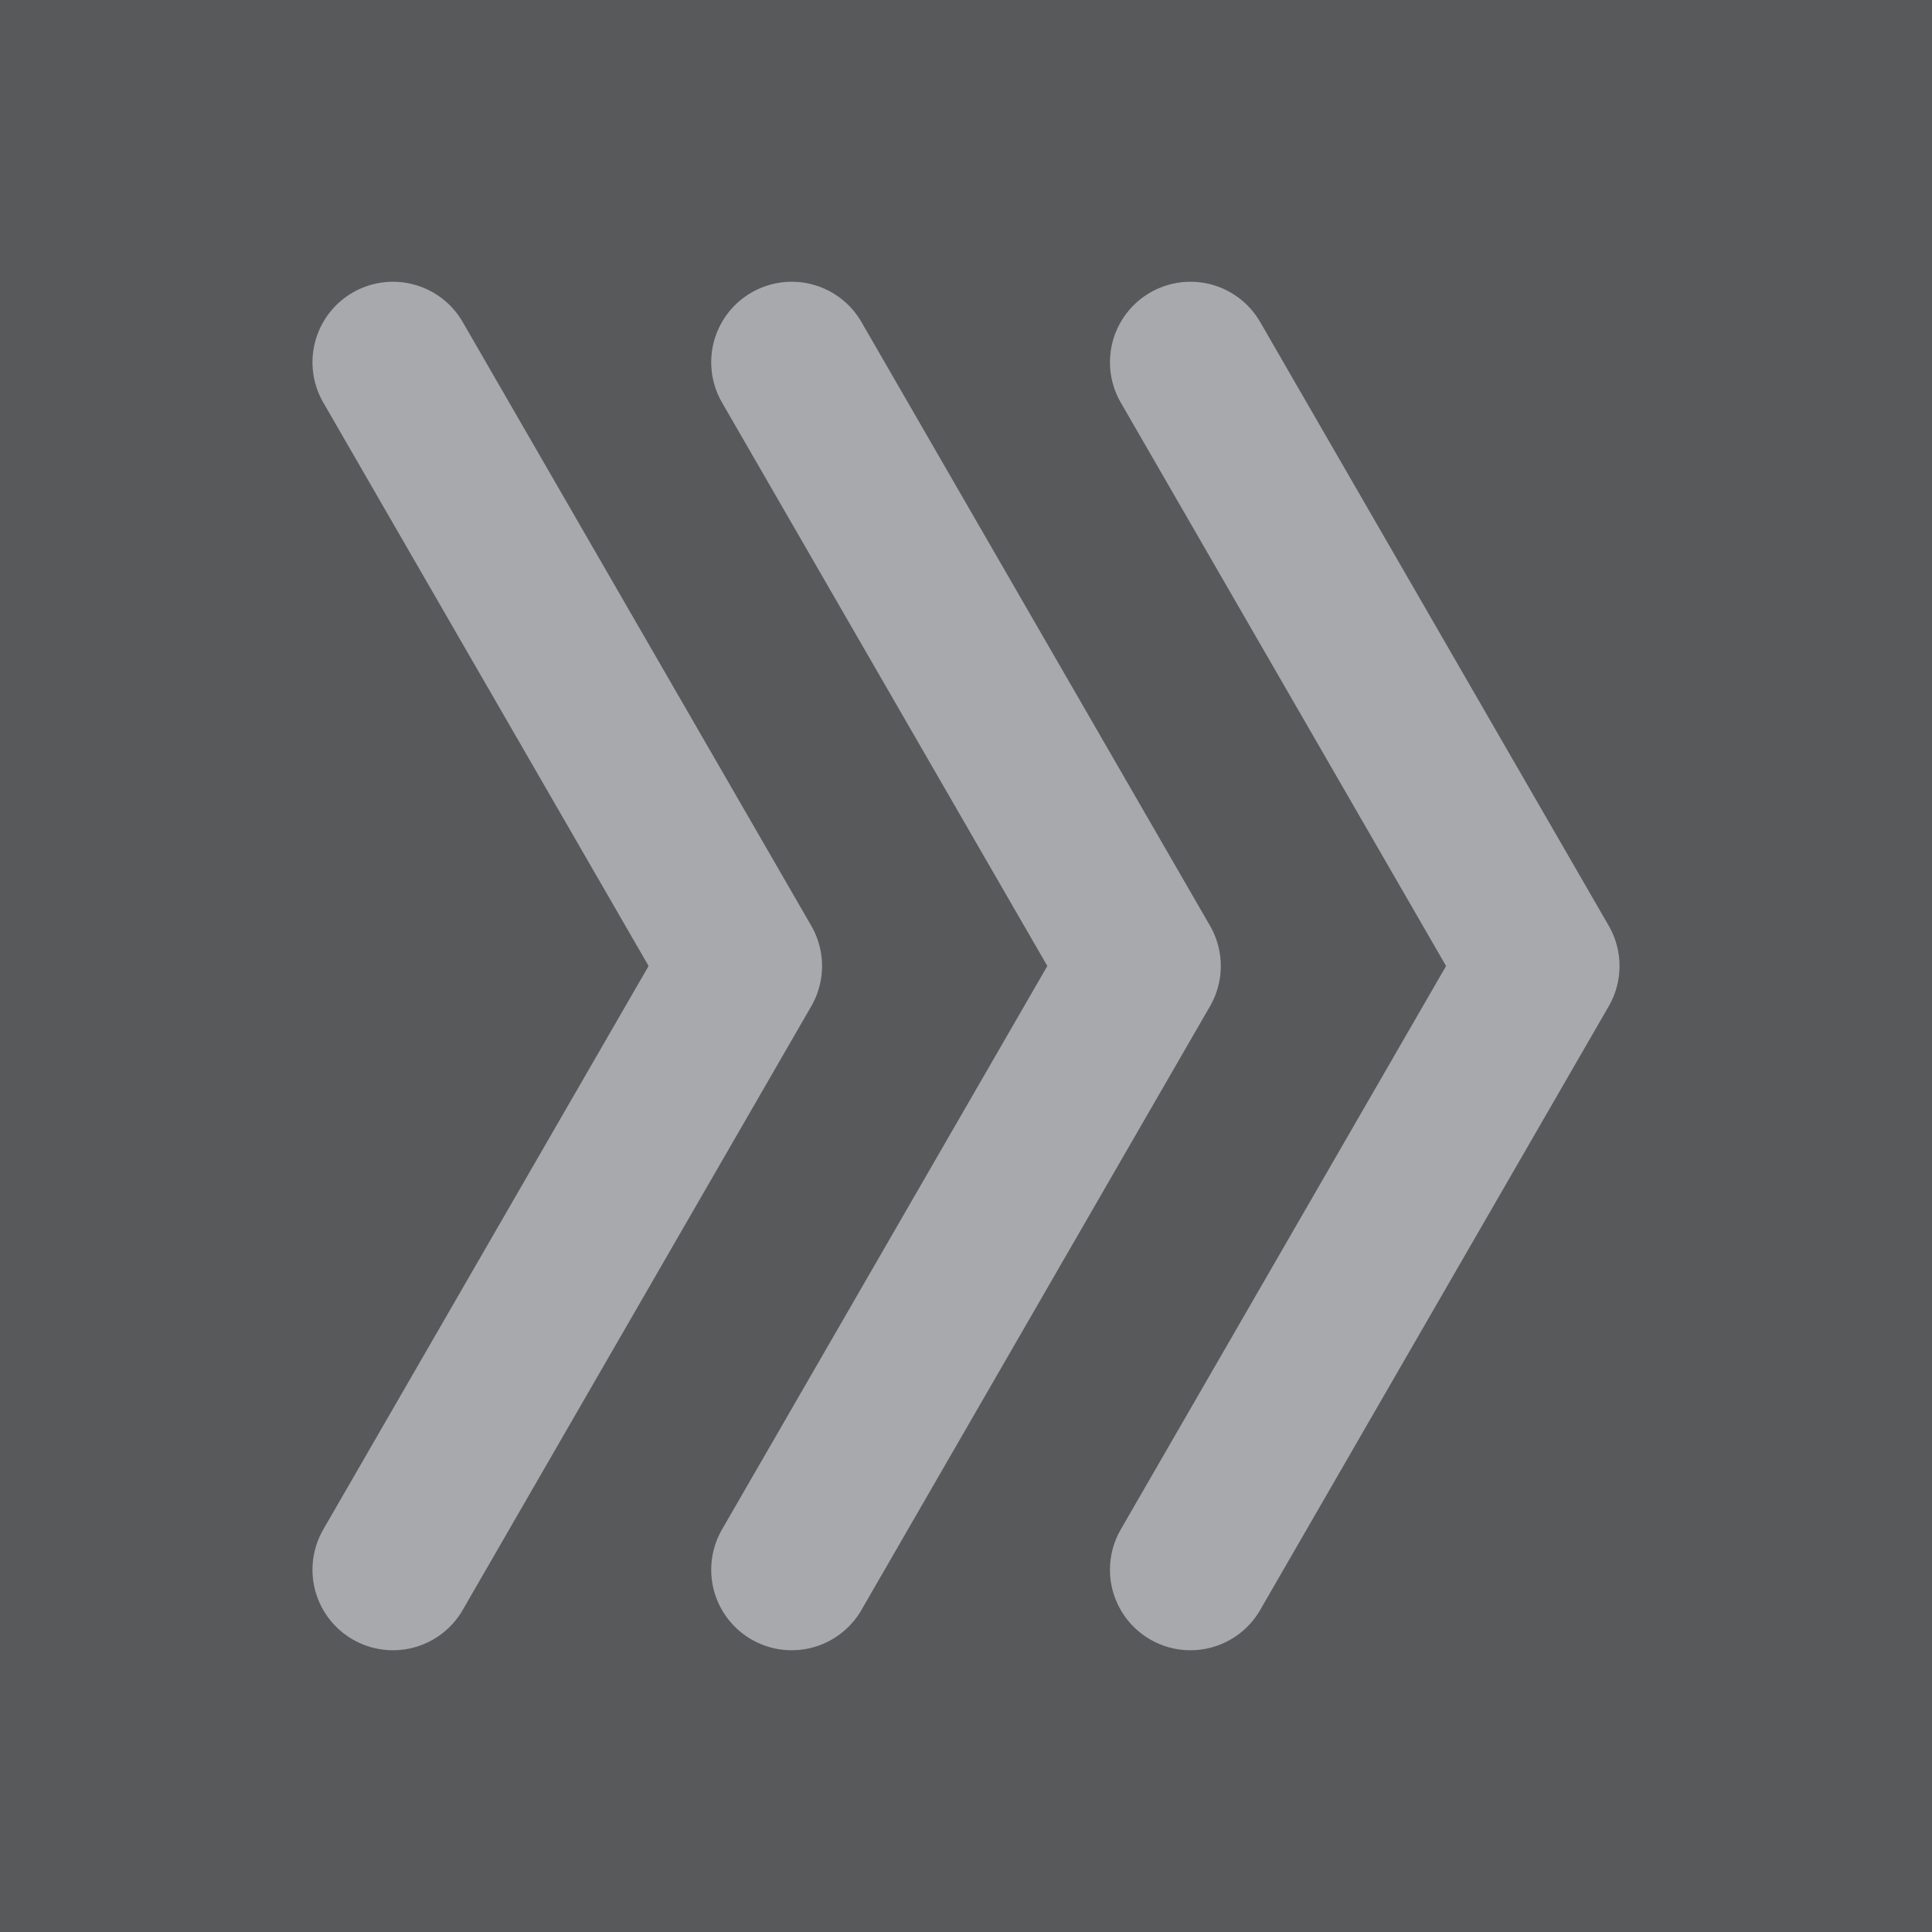
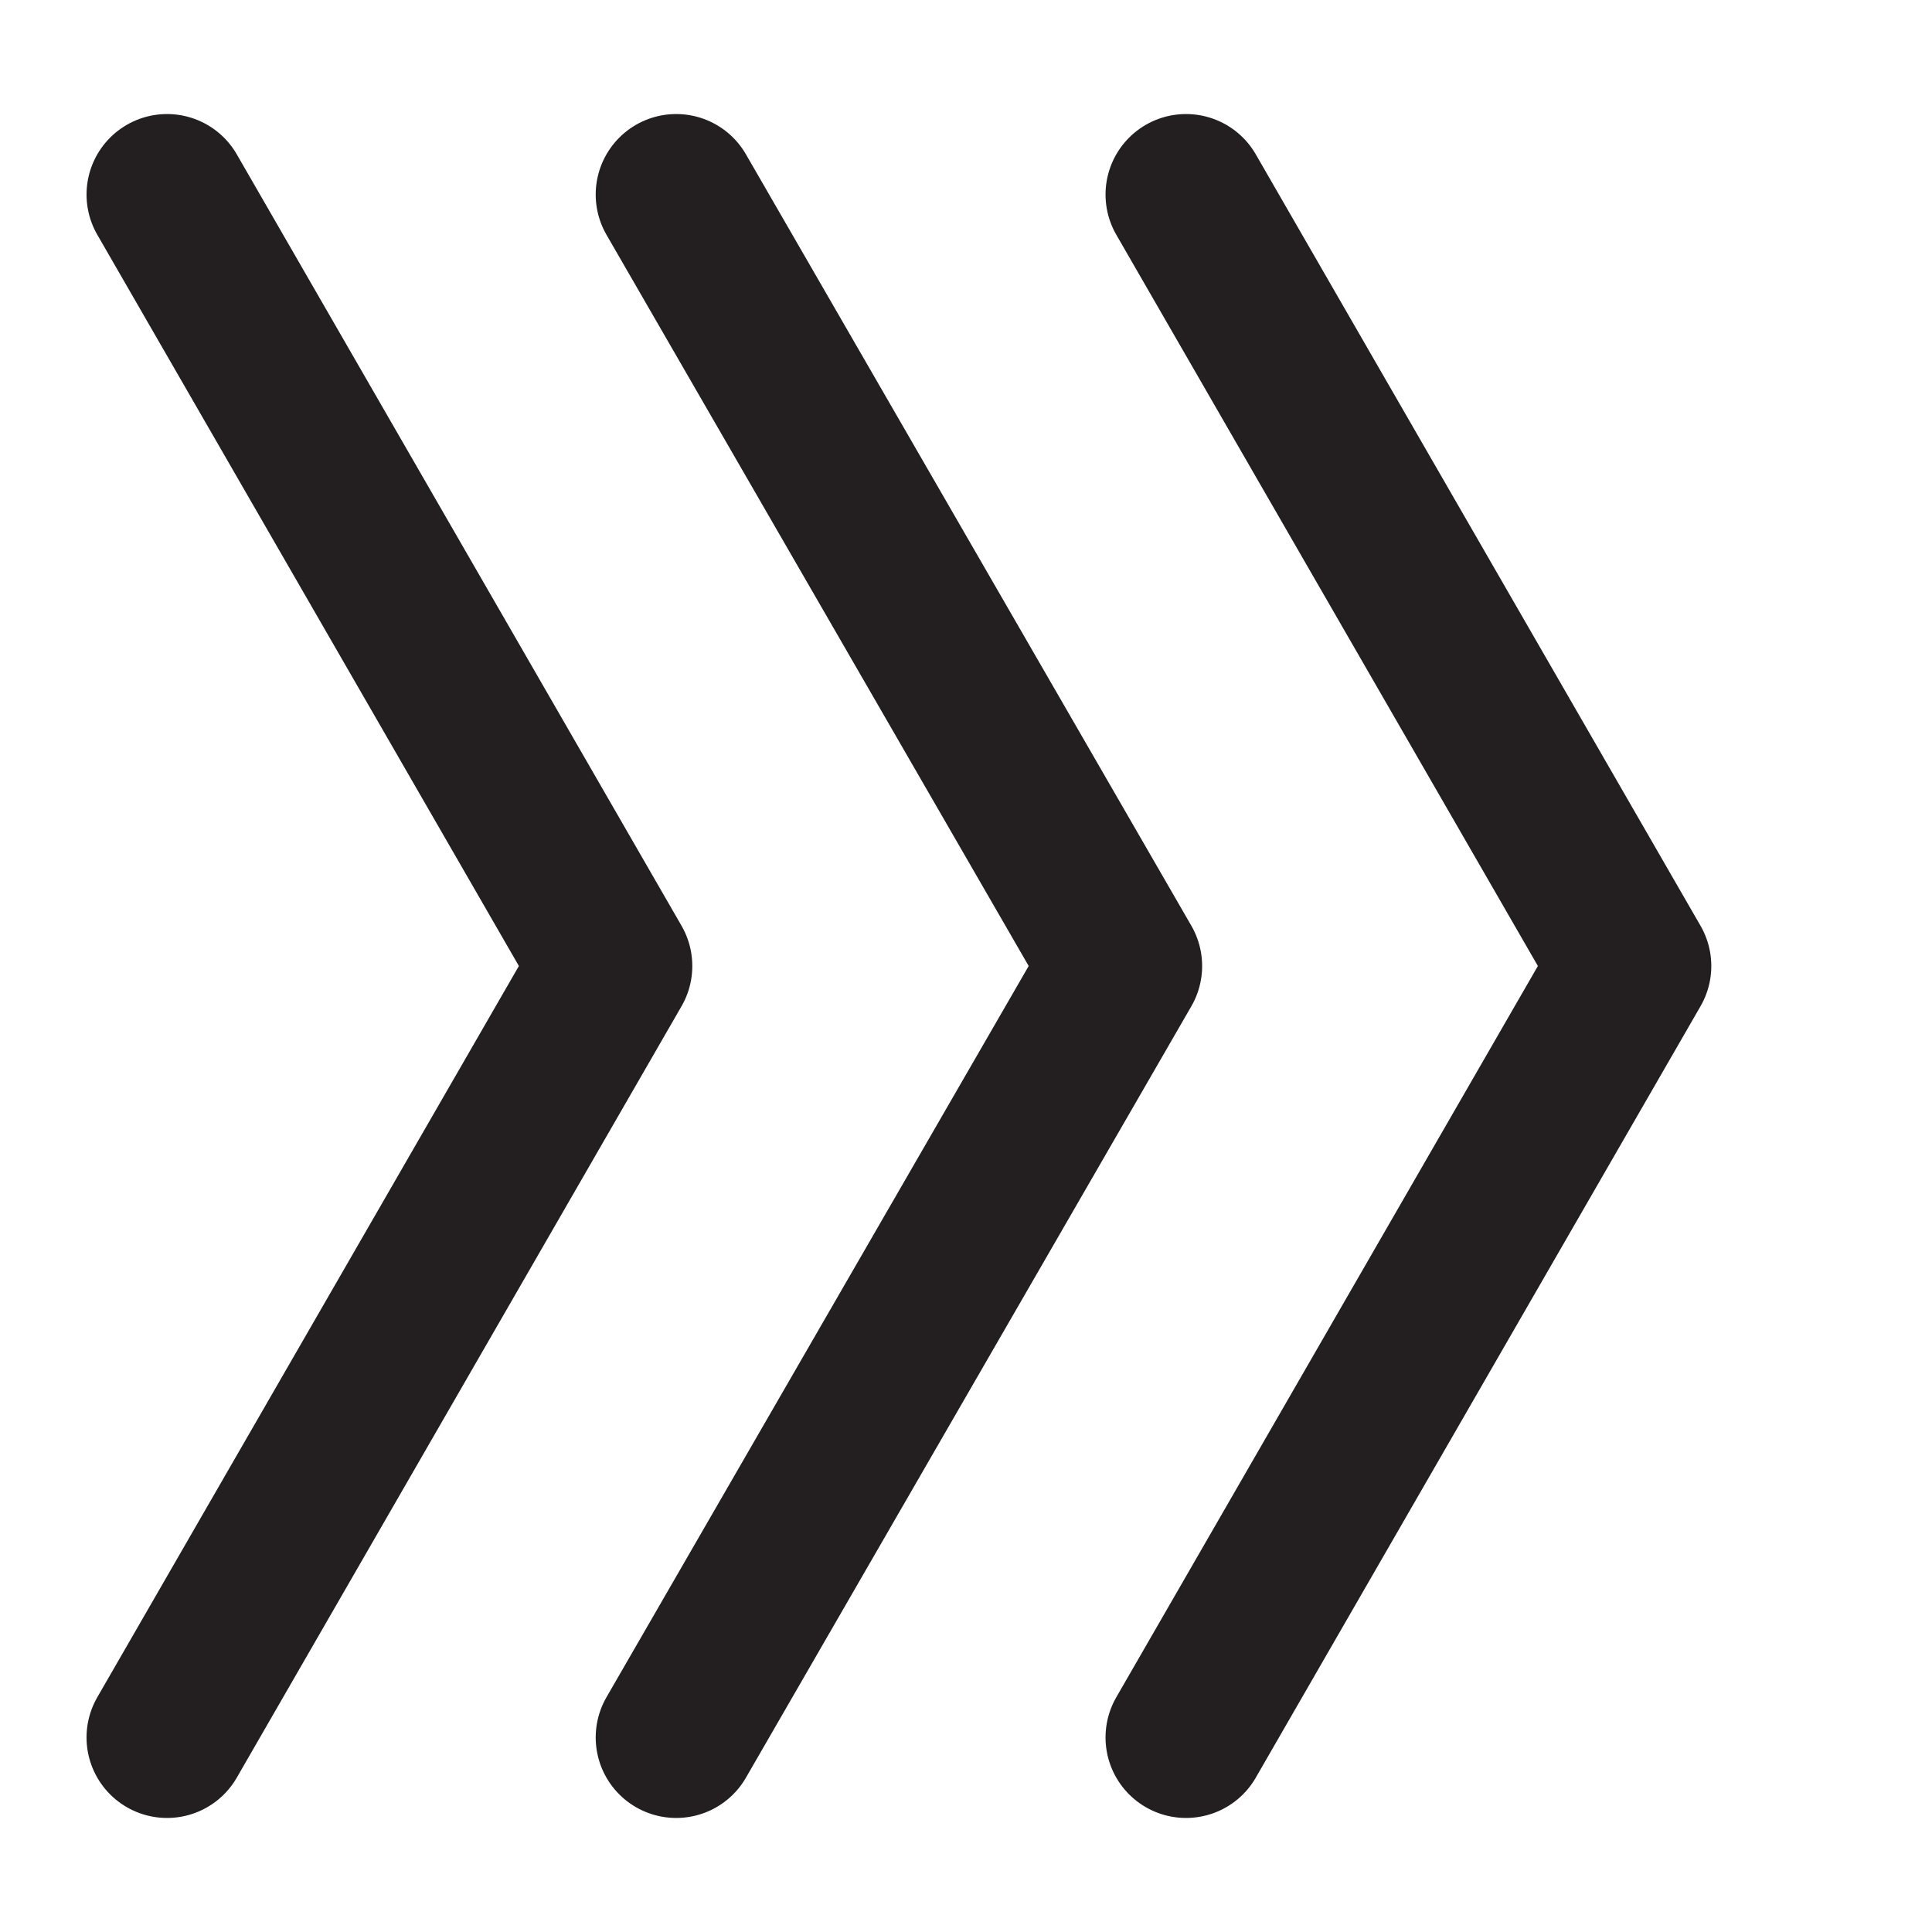
- <svg xmlns="http://www.w3.org/2000/svg" version="1.1" x="0px" y="0px" viewBox="0 0 288 288" enable-background="new 0 0 288 288" xml:space="preserve">
-   <g id="Layer_1">
-     <rect fill="#58595B" width="288" height="288" />
-   </g>
+ <svg xmlns="http://www.w3.org/2000/svg" version="1.1" id="Layer_1" x="0px" y="0px" viewBox="-161 253 288 288" style="enable-background:new -161 253 288 288;" xml:space="preserve">
+   <style type="text/css">
+ 	.st0{fill:none;stroke:#231F20;stroke-width:24;stroke-linecap:round;stroke-linejoin:round;stroke-miterlimit:10;}
+ </style>
  <g id="Layer_2">
-     <polyline fill="none" stroke="#A7A9AC" stroke-width="24" stroke-linecap="round" stroke-linejoin="round" stroke-miterlimit="10" points="   177.459,234 229.42,144 177.459,54  " />
-     <polyline fill="none" stroke="#A7A9AC" stroke-width="24" stroke-linecap="round" stroke-linejoin="round" stroke-miterlimit="10" points="   118.019,234 169.981,144 118.019,54  " />
-     <polyline fill="none" stroke="#A7A9AC" stroke-width="24" stroke-linecap="round" stroke-linejoin="round" stroke-miterlimit="10" points="   58.58,234 110.541,144 58.58,54  " />
+     <polyline class="st0" points="15.8,512 82.1,397 15.8,282  " />
+     <polyline class="st0" points="-60.2,512 6.2,397 -60.2,282  " />
+     <polyline class="st0" points="-136.1,512 -69.8,397 -136.1,282  " />
  </g>
</svg>
